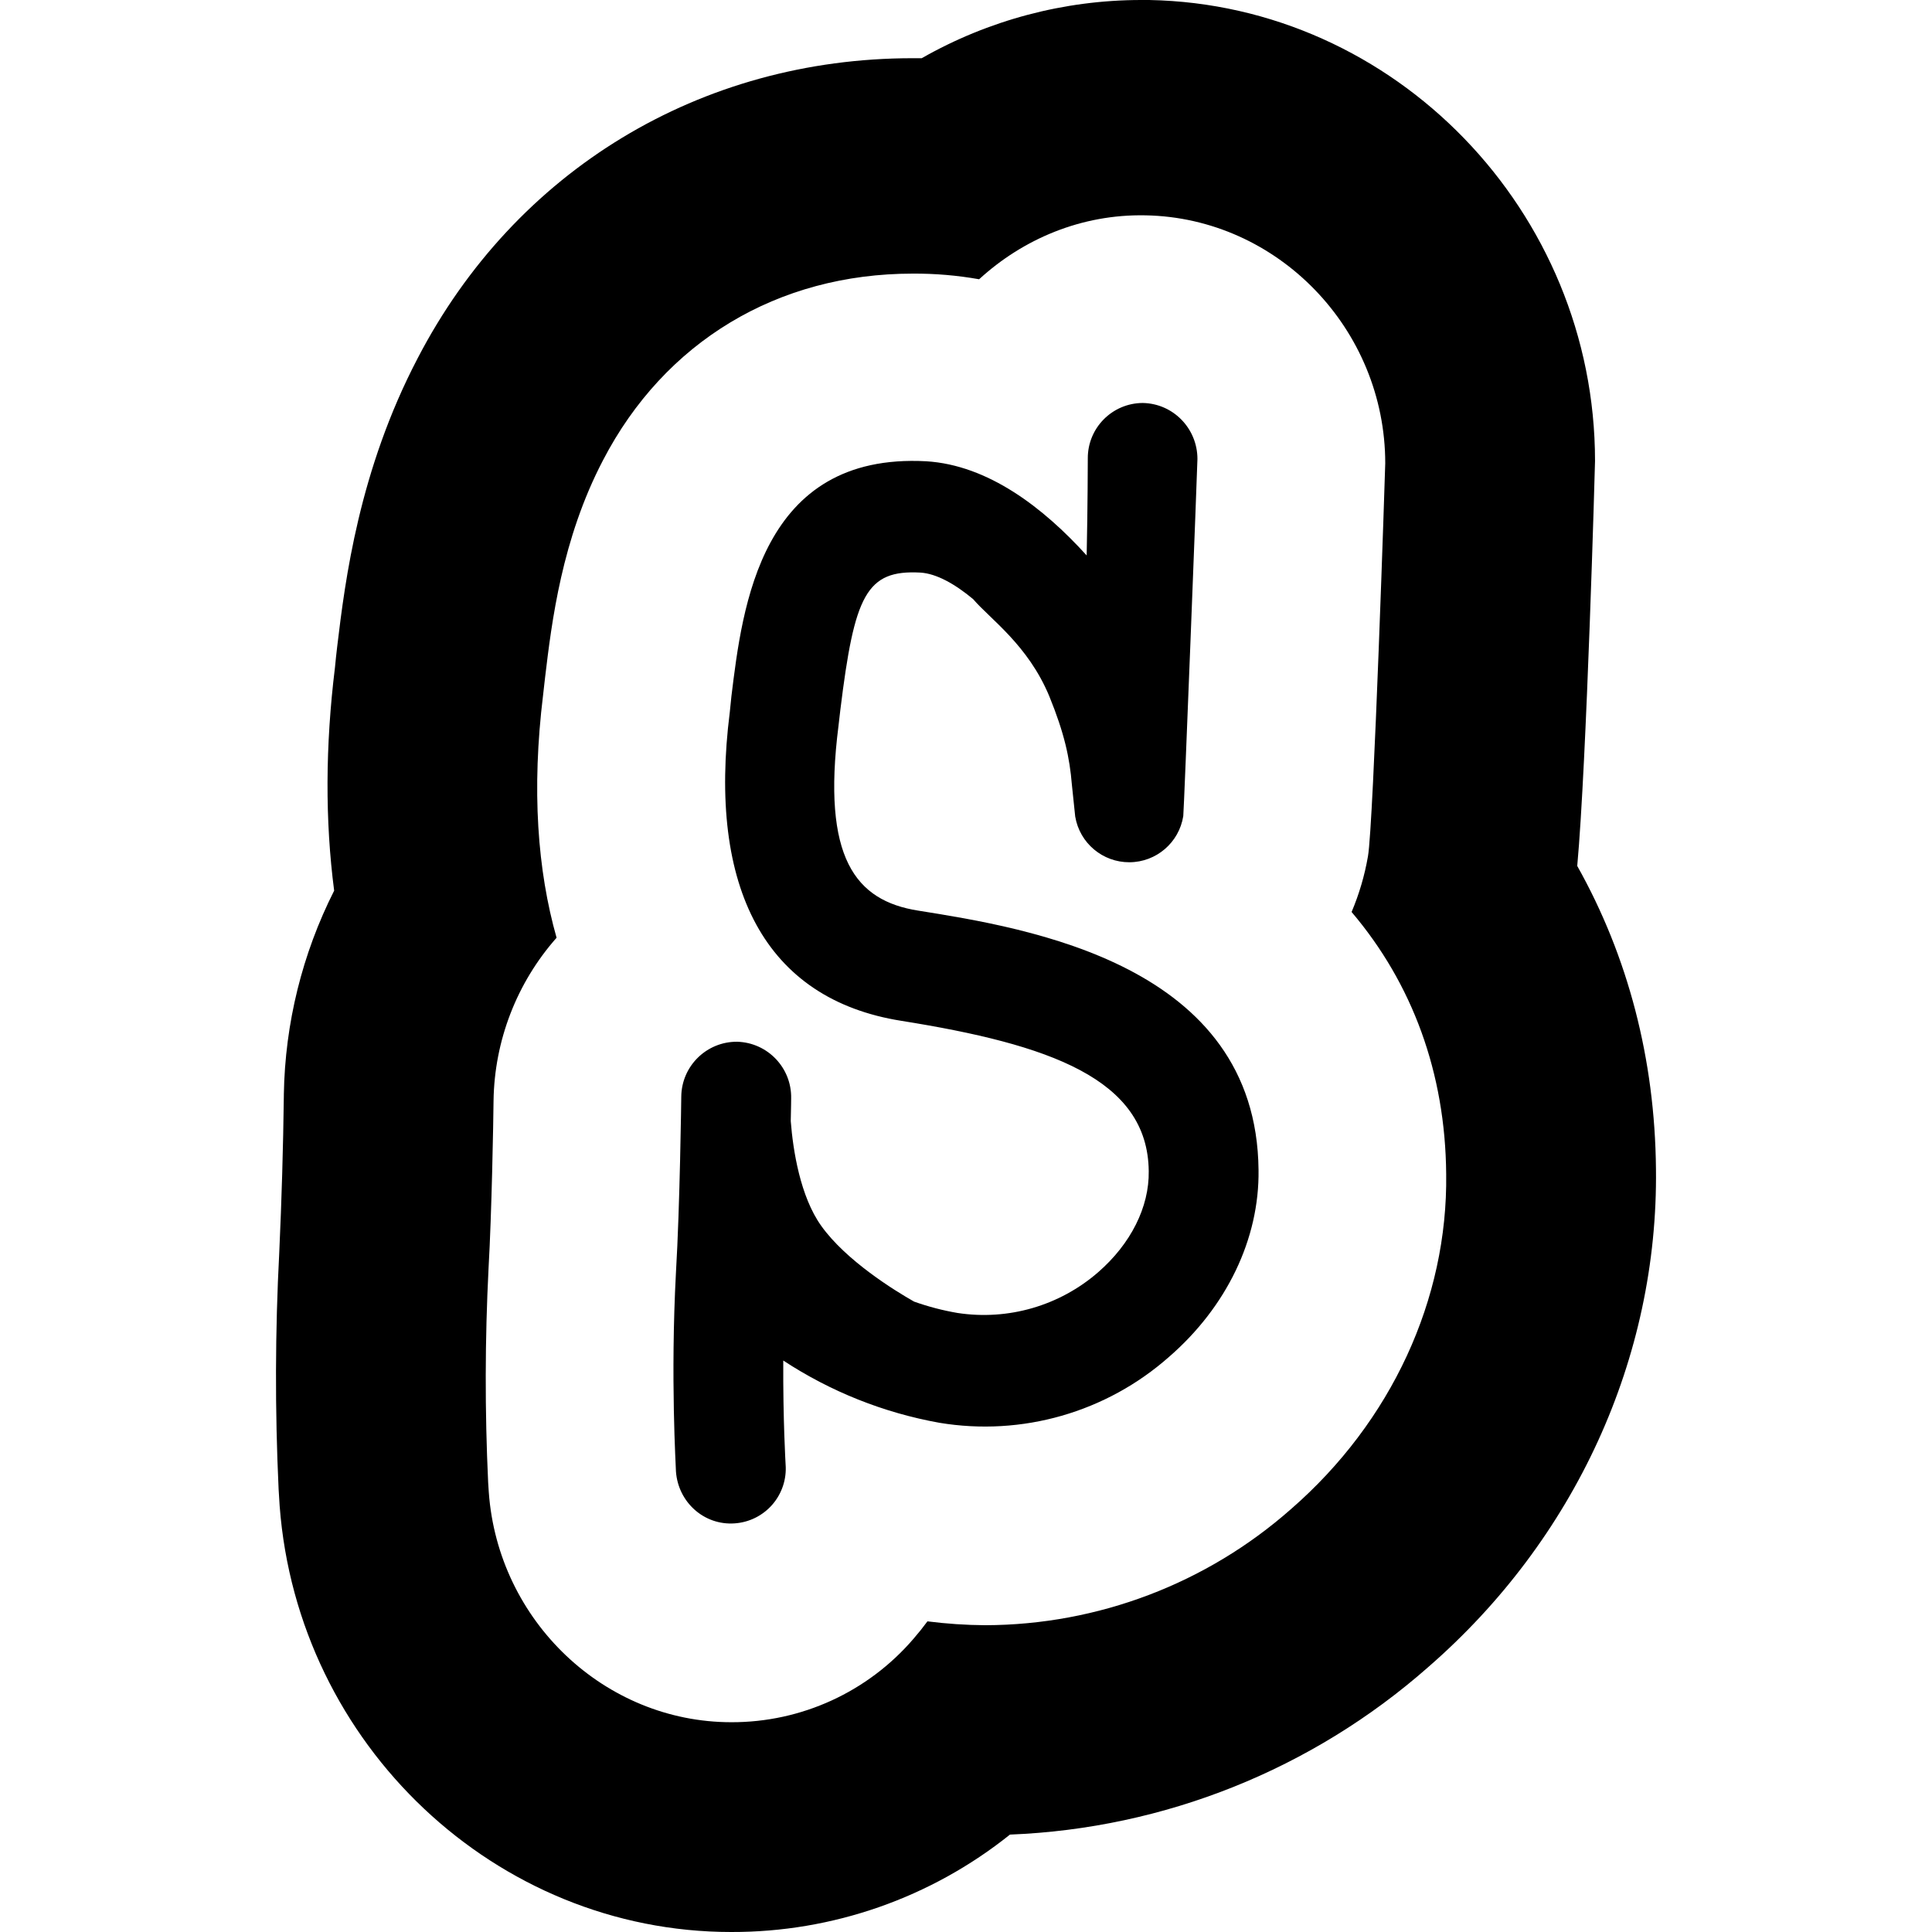
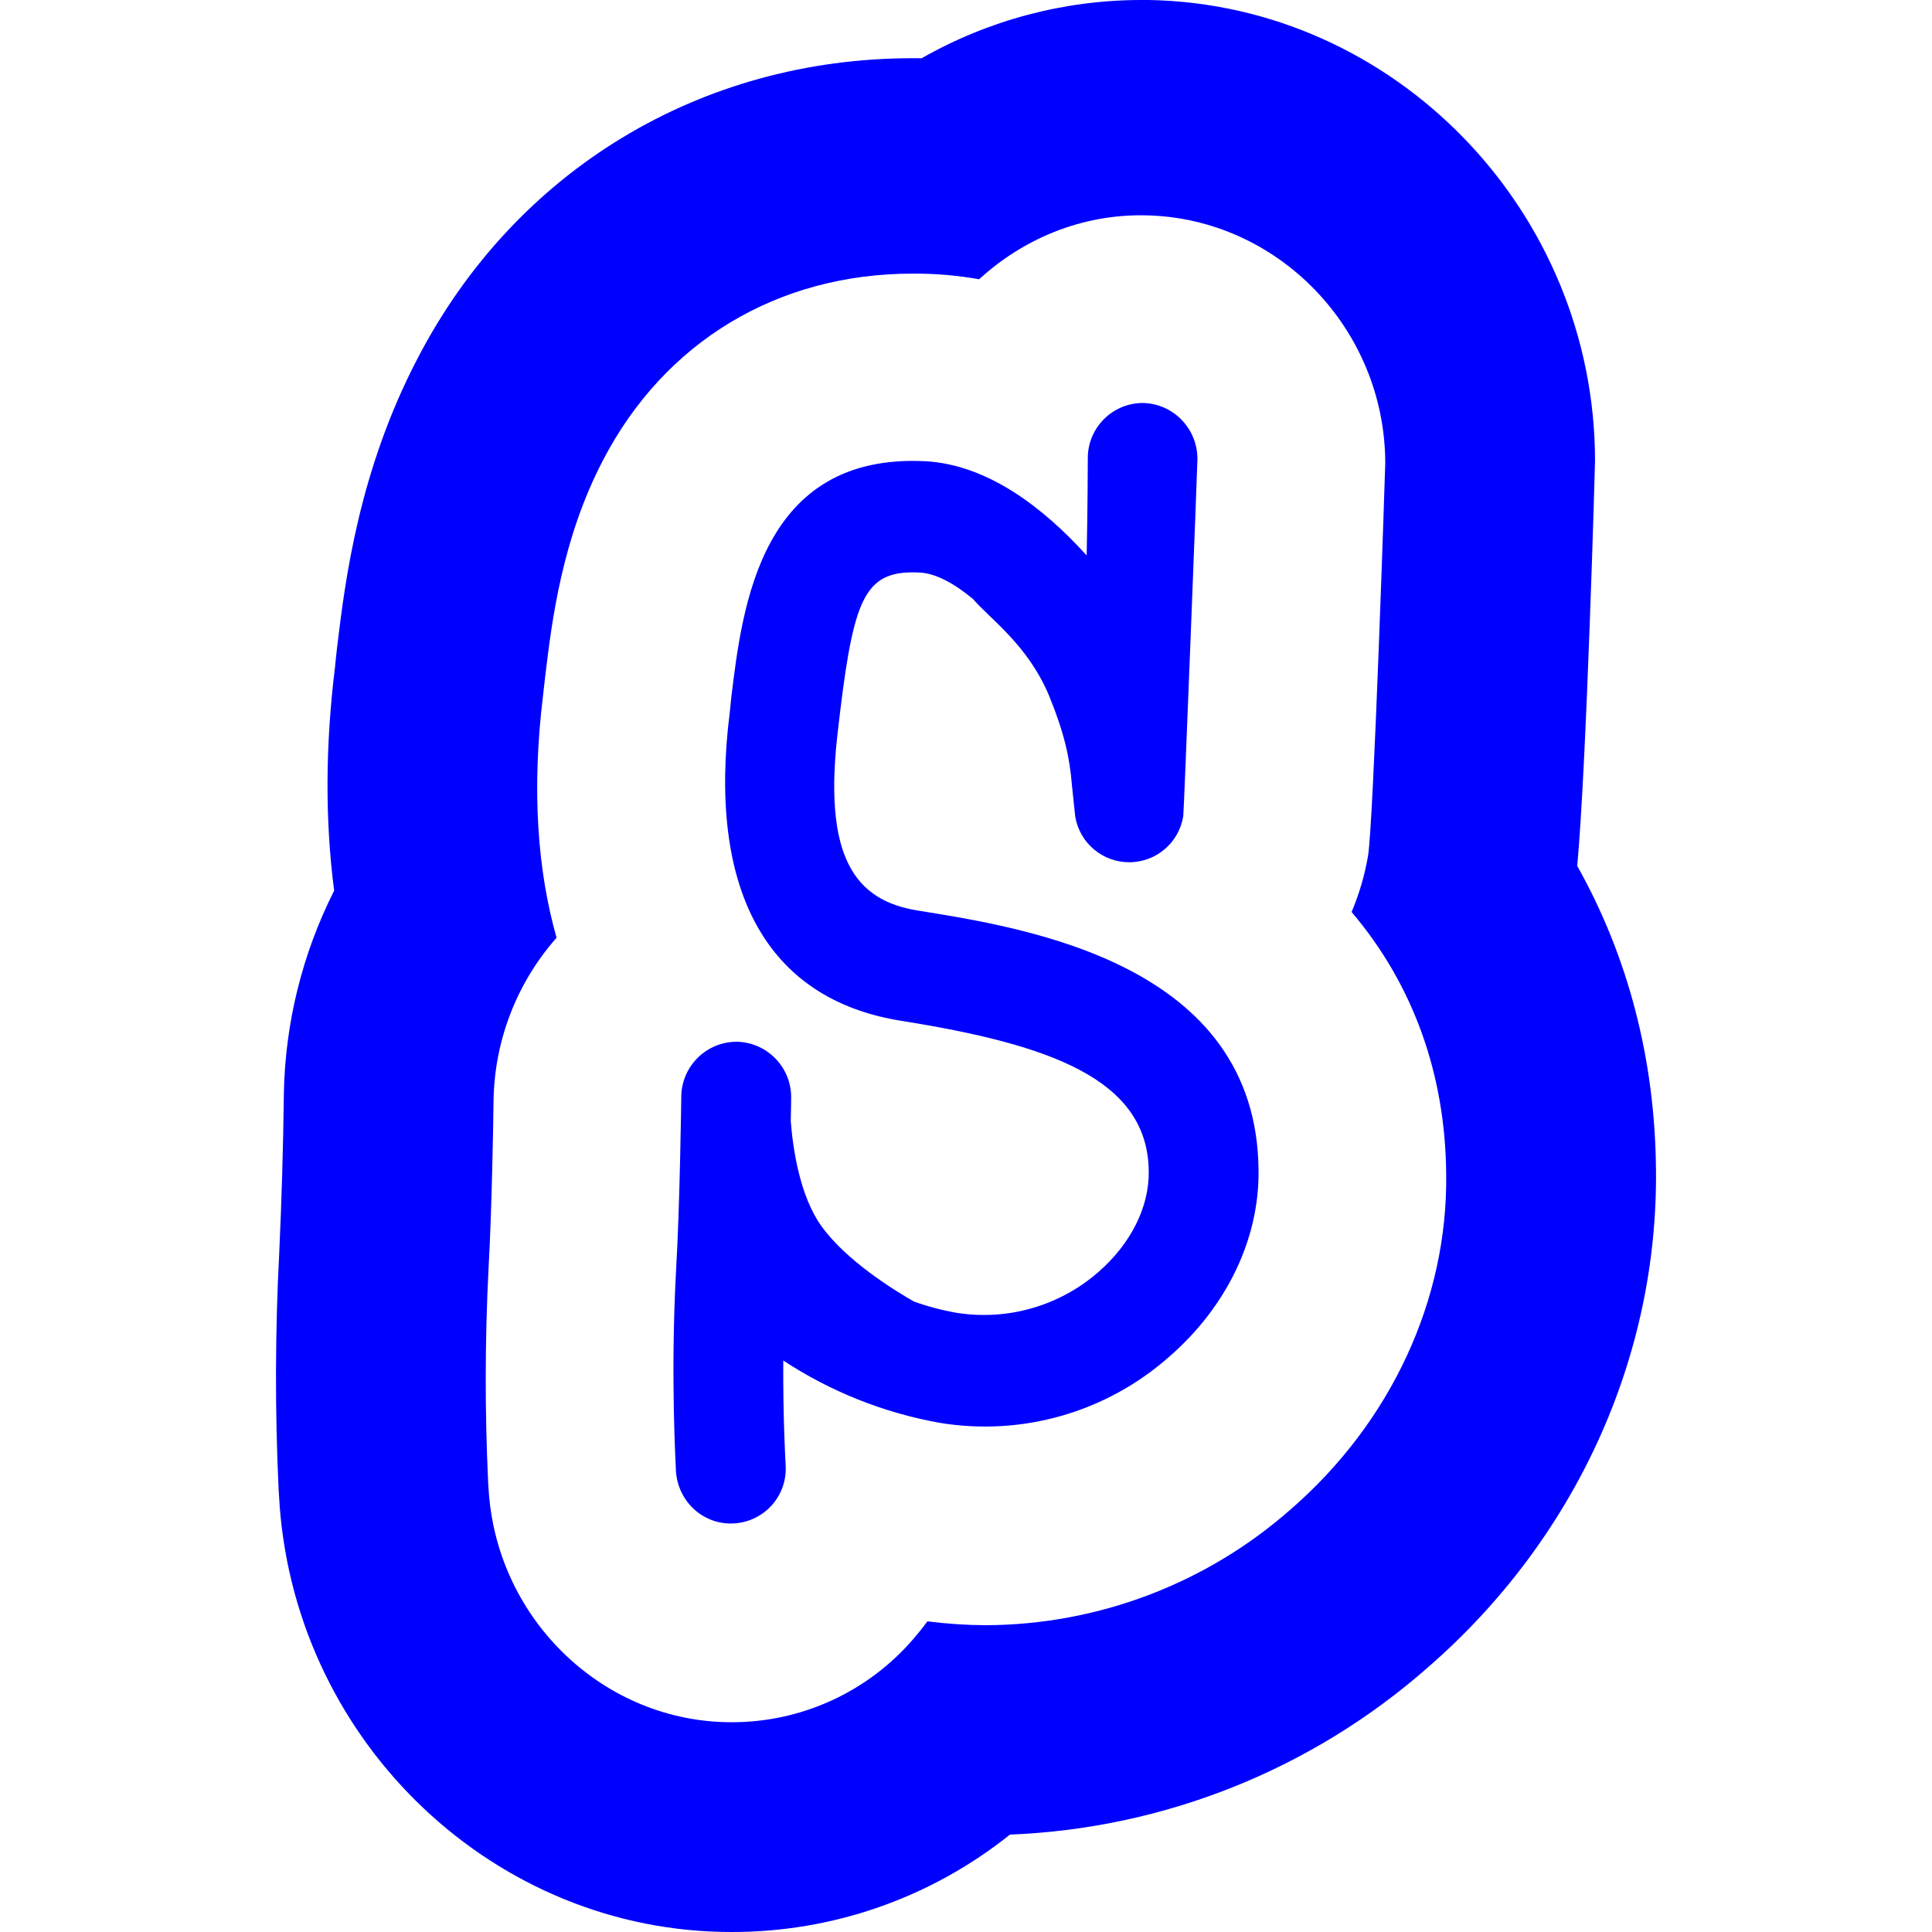
- <svg xmlns="http://www.w3.org/2000/svg" fill="currentColor" role="img" viewBox="0 0 24 24" height="32" width="32">
+ <svg xmlns="http://www.w3.org/2000/svg" fill="blue" role="img" viewBox="0 0 24 24" height="32" width="32">
  <path d="M11.406 11.312c-.78-.123-1.198-.654-.99-2.295l.023-.198c.175-1.426.321-1.743.996-1.706.198.013.426.14.654.33.211.247.68.568.945 1.204.19.466.254.77.281 1.098l.042.402v-.002a.68.68 0 0 0 1.342-.007c.008-.044.176-4.365.176-4.436 0-.38-.302-.69-.68-.696a.685.685 0 0 0-.682.688c0 .009-.001.605-.014 1.206-.536-.592-1.223-1.123-1.994-1.17-2.058-.11-2.283 1.811-2.419 2.918l-.02.196c-.278 2.189.441 3.569 2.13 3.837 1.838.293 3.063.72 3.074 1.868.007.446-.224.903-.627 1.254a2.163 2.163 0 0 1-1.749.507 3.233 3.233 0 0 1-.539-.141c-.24-.136-.847-.51-1.154-.942-.26-.364-.35-.937-.378-1.3.004-.163.005-.27.005-.283a.69.69 0 0 0-.669-.703.689.689 0 0 0-.696.682c0 .013-.017 1.367-.066 2.183-.07 1.313 0 2.426 0 2.474.028.382.35.67.727.644a.681.681 0 0 0 .635-.733c0-.006-.033-.545-.029-1.29a5.21 5.21 0 0 0 1.938.773 3.451 3.451 0 0 0 2.856-.82c.713-.619 1.122-1.464 1.11-2.32-.024-2.555-2.865-3.004-4.228-3.222M14.174 0a5.51 5.51 0 0 0-2.724.723h-.112c-2.637 0-4.937 1.392-6.15 3.728-.728 1.393-.9 2.75-.999 3.579-.012.089-.018.17-.028.262-.12.974-.123 1.904-.01 2.772a5.824 5.824 0 0 0-.625 2.529v.016a58.919 58.919 0 0 1-.057 1.95 29.72 29.72 0 0 0-.008 2.94l.013.209C3.698 21.676 6.159 24 9.083 24a5.516 5.516 0 0 0 3.463-1.21 8.357 8.357 0 0 0 5.195-2.08c1.826-1.587 2.859-3.845 2.83-6.19-.013-1.362-.346-2.638-.978-3.763.117-1.273.221-4.996.221-5.03 0-3.103-2.484-5.67-5.539-5.727zm.056 2.675c1.642.03 2.978 1.412 2.978 3.081 0 .038-.145 4.497-.215 4.883a3.152 3.152 0 0 1-.203.69c.756.89 1.165 2 1.175 3.256.021 1.555-.681 3.076-1.926 4.16a5.763 5.763 0 0 1-3.8 1.444 5.986 5.986 0 0 1-.718-.048 3.386 3.386 0 0 1-.172.215 2.97 2.97 0 0 1-2.264 1.038c-1.573 0-2.897-1.255-3.013-2.856l-.008-.122a27.366 27.366 0 0 1 .005-2.662c.039-.679.06-1.831.062-2.08a3.124 3.124 0 0 1 .783-2.025c-.237-.835-.312-1.836-.167-3.02l.024-.212c.083-.695.208-1.72.72-2.7.765-1.473 2.168-2.318 3.848-2.318a4.568 4.568 0 0 1 .824.07c.546-.5 1.27-.81 2.067-.794Z" />
</svg>
